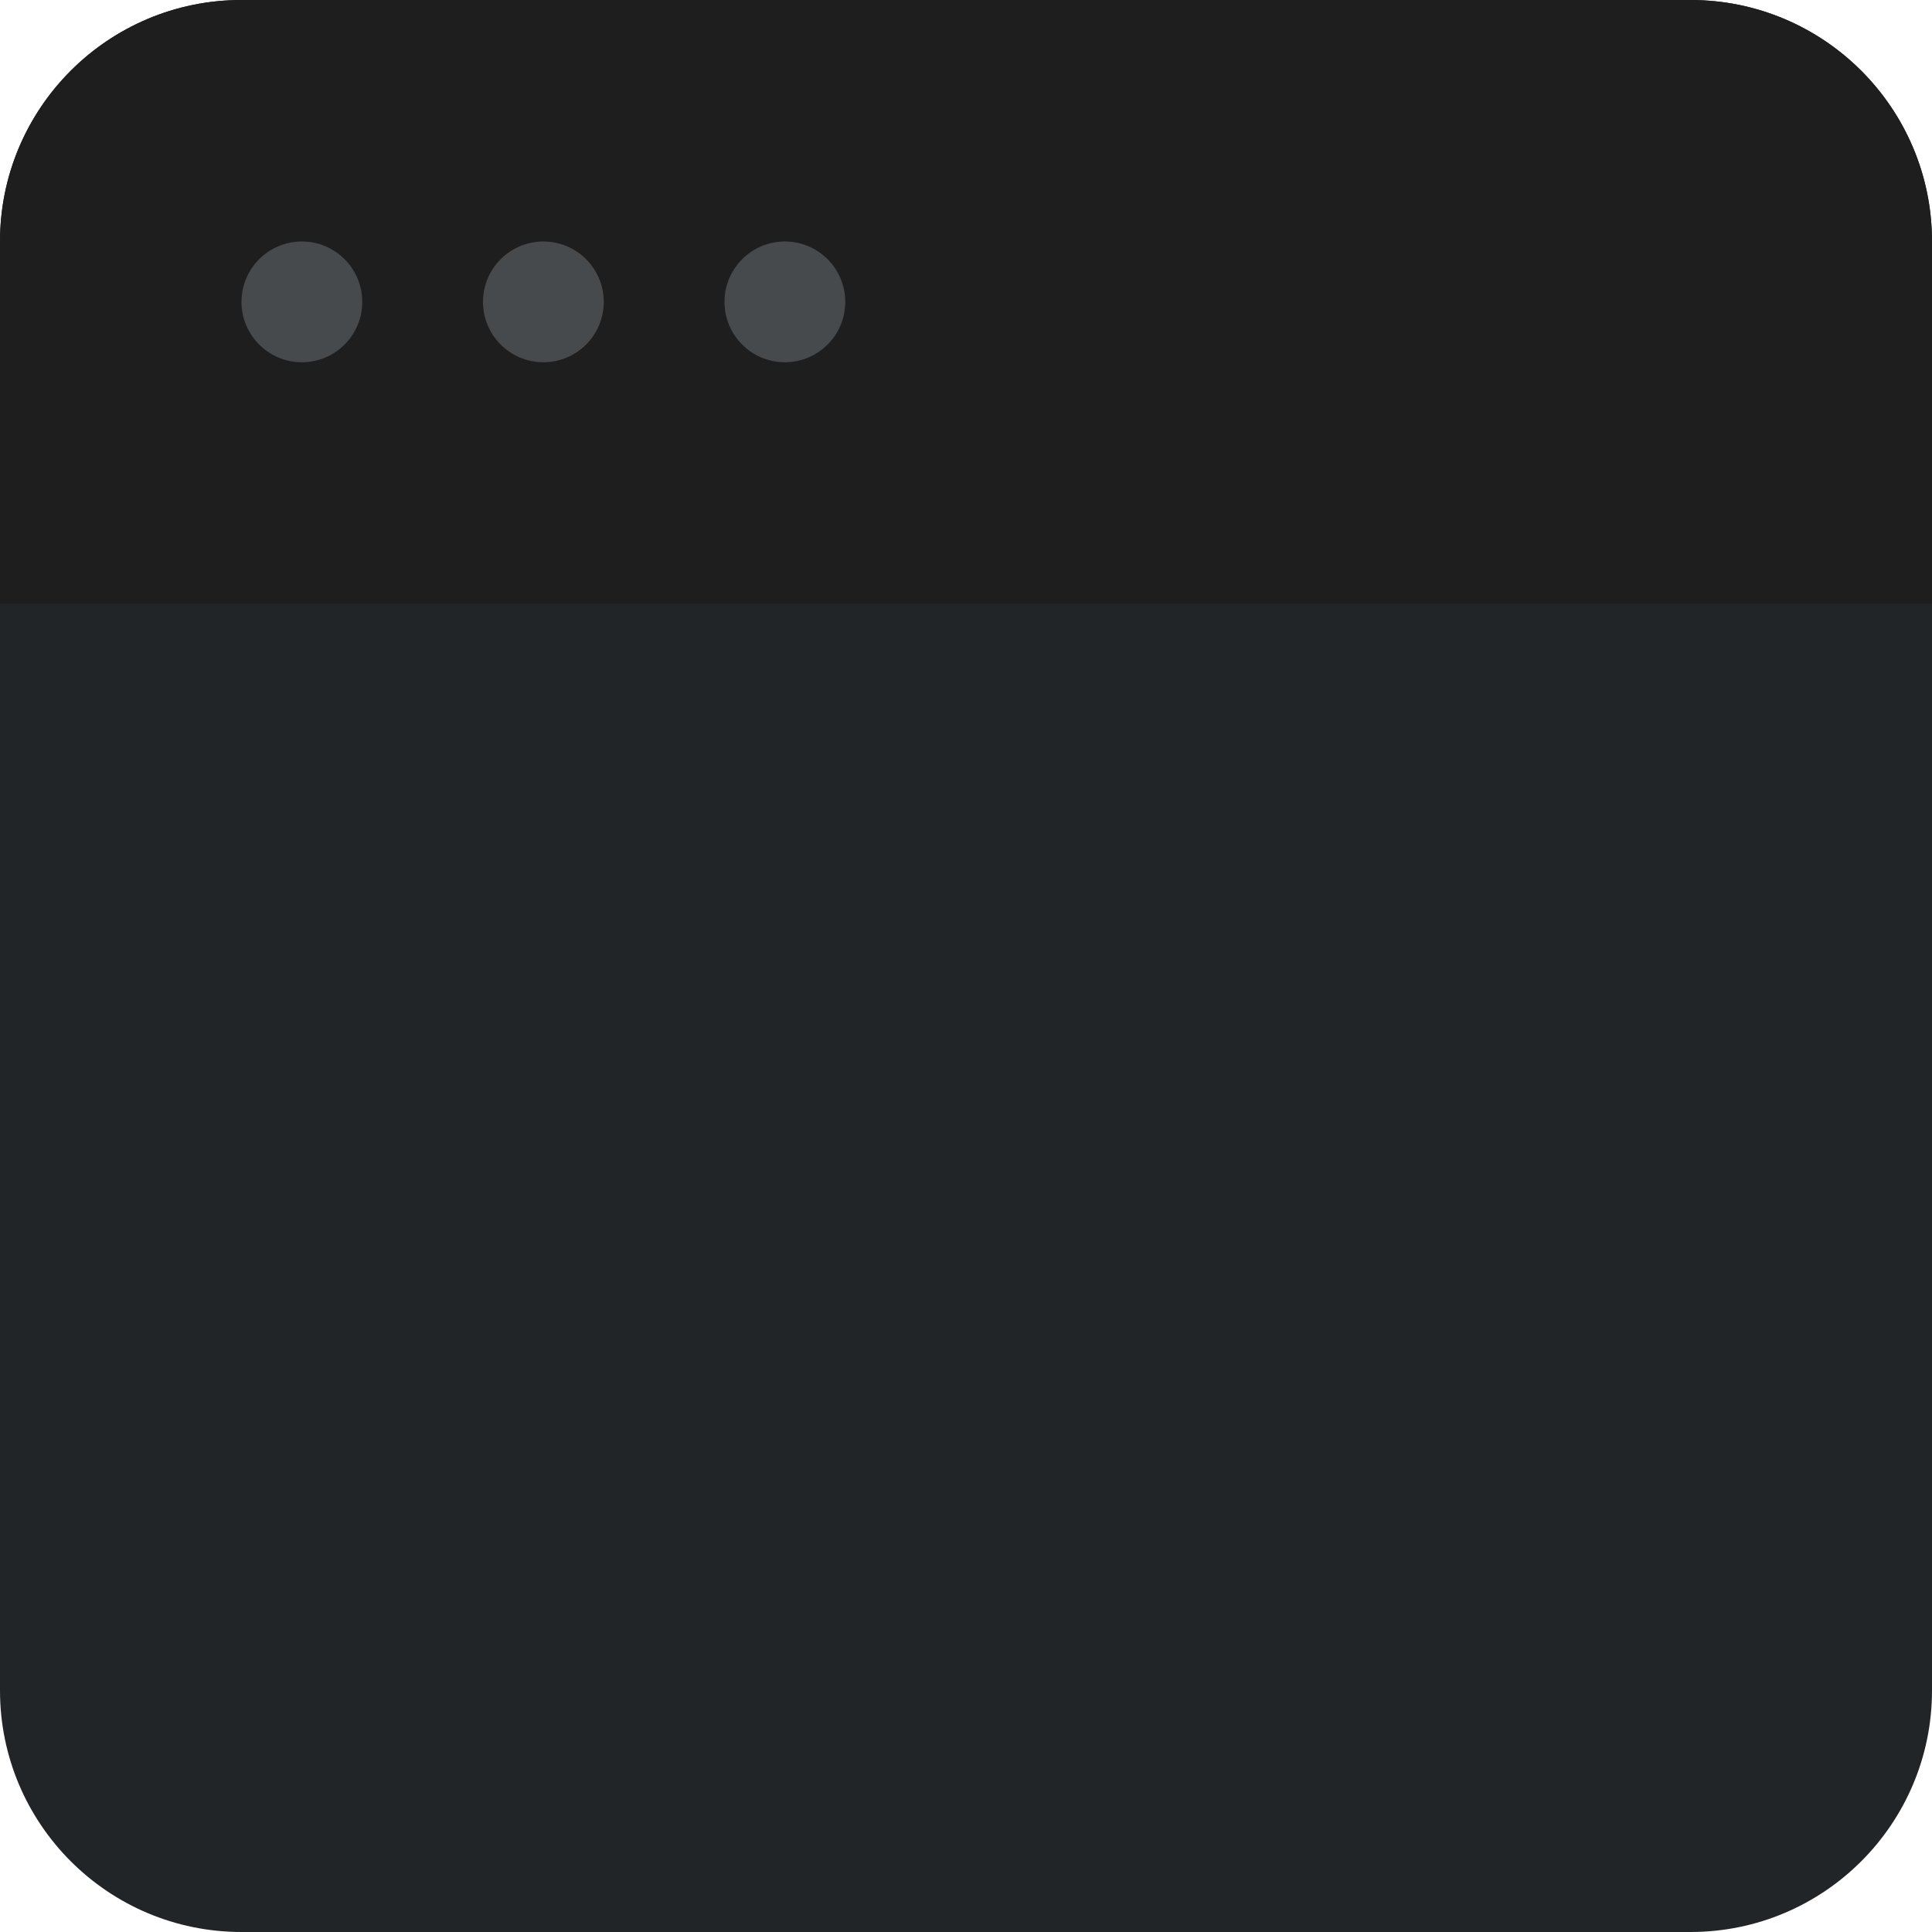
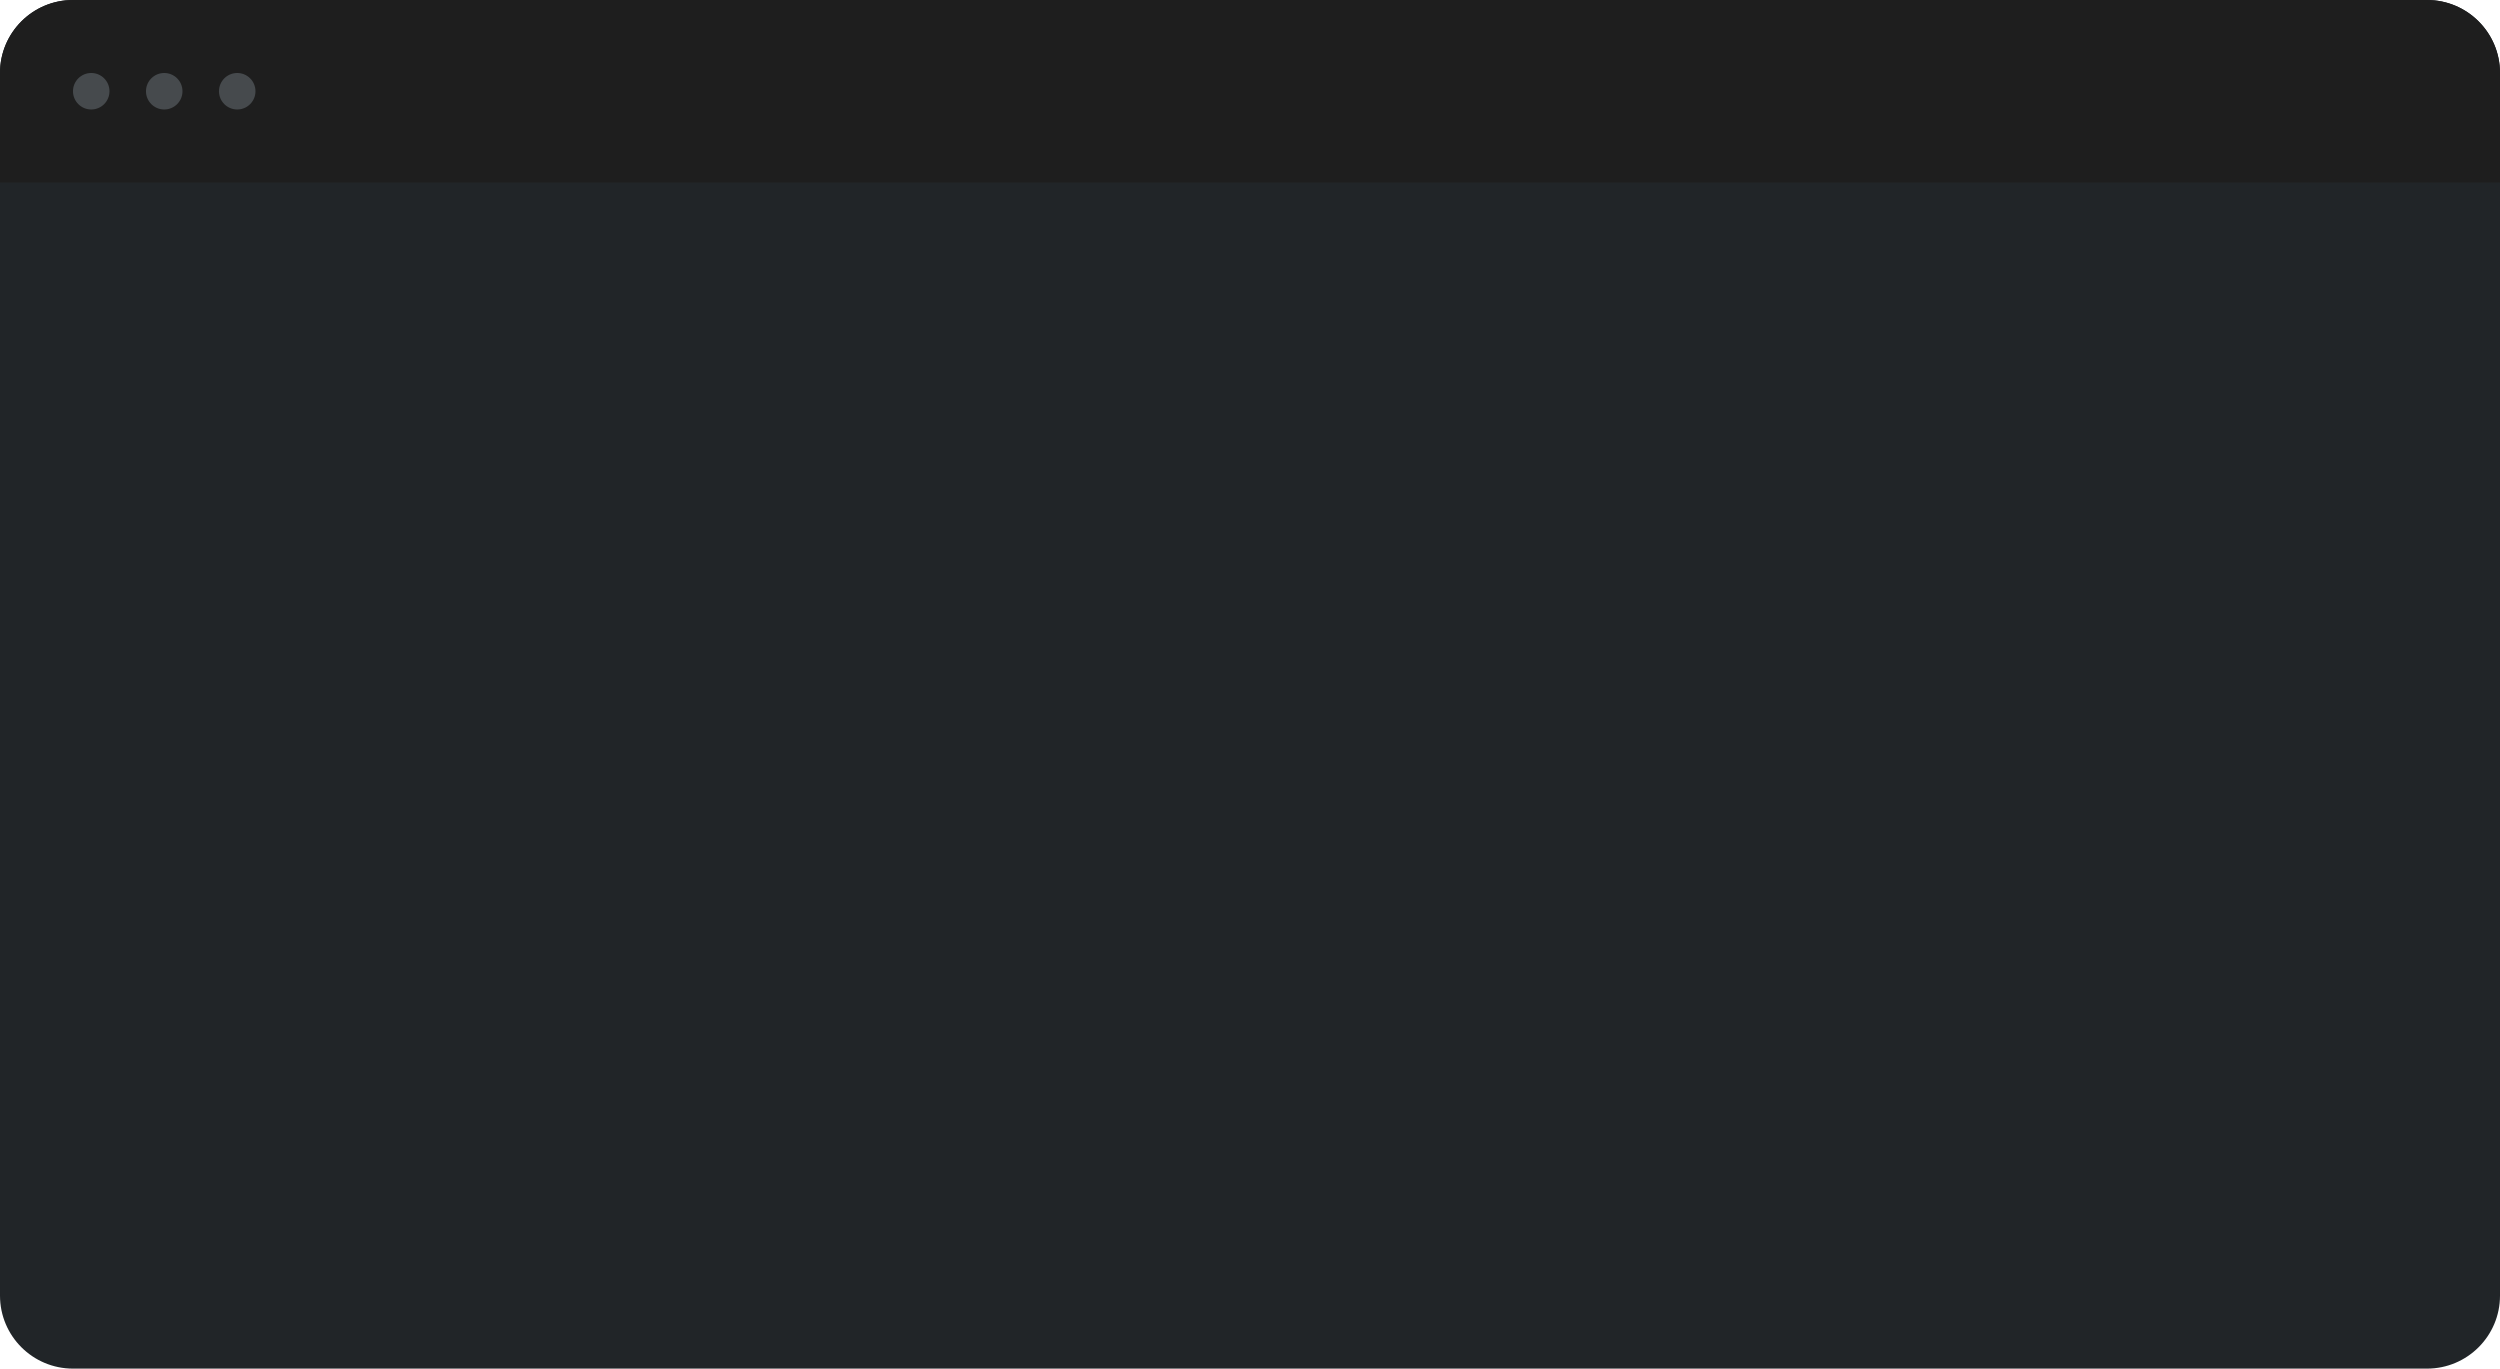
- <svg xmlns="http://www.w3.org/2000/svg" width="128" height="128" viewBox="0 0 128 128" fill="none">
-   <rect width="128" height="128" rx="16" fill="#212528" />
-   <path d="M0 16C0 7.163 7.163 0 16 0H112C120.837 0 128 7.163 128 16V40H0V16Z" fill="#1E1E1E" />
+ <svg xmlns="http://www.w3.org/2000/svg" width="548" height="300" viewBox="0 0 548 300" fill="none">
+   <rect width="548" height="300" rx="16" fill="#212528" />
+   <path d="M0 16C0 7.163 7.163 0 16 0H532C540.837 0 548 7.163 548 16V40H0V16Z" fill="#1E1E1E" />
  <circle cx="20" cy="20" r="4" fill="#464A4D" />
  <circle cx="36" cy="20" r="4" fill="#464A4D" />
  <circle cx="52" cy="20" r="4" fill="#464A4D" />
</svg>
